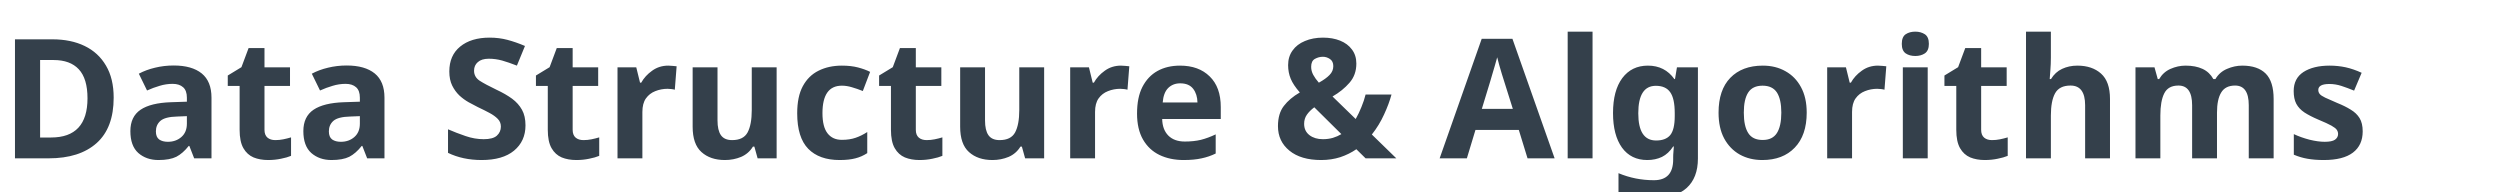
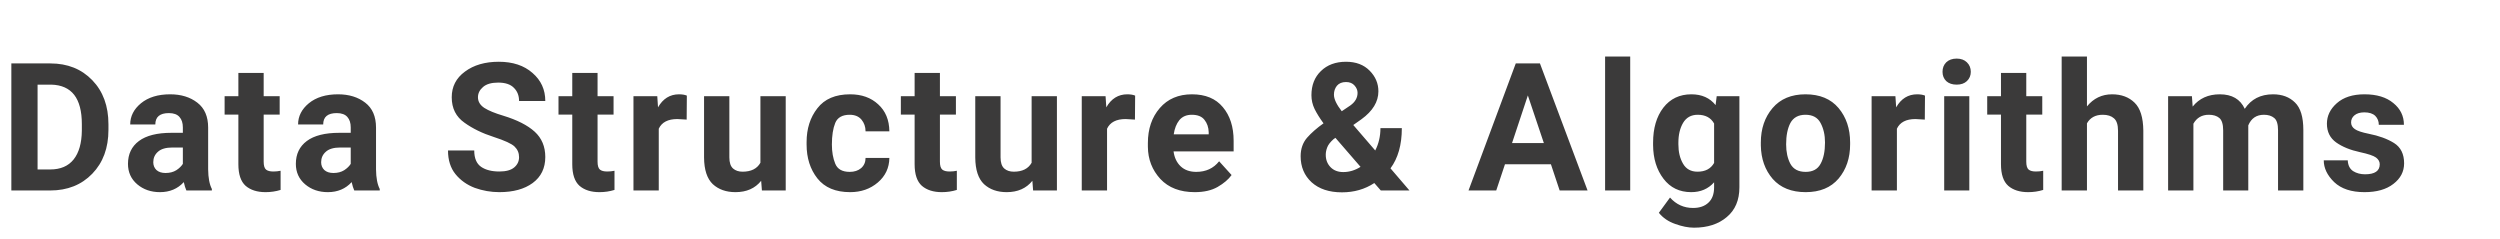
- <svg xmlns="http://www.w3.org/2000/svg" id="Group_1684" data-name="Group 1684" width="300" height="23" viewBox="0 0 300 23">
-   <text id="Data_Structure_Algorithms_" data-name="Data Structure &amp; Algorithms " transform="translate(0 0)" fill="#34404b" font-size="20" font-family="Ubuntu-Bold, Ubuntu" font-weight="700">
-     <tspan x="0" y="19">Data Structure &amp; Algorithms </tspan>
+ <svg xmlns="http://www.w3.org/2000/svg" id="Group_1684" data-name="Group 1684" width="210" height="20" viewBox="0 0 210 20">
+   <text id="Data_Structure_Algorithms_" data-name="Data Structure &amp; Algorithms " fill="#3b3a3a" font-size="15" font-family="Roboto-Bold, Roboto" font-weight="700" letter-spacing="0.033em">
+     <tspan x="0" y="16">Data Structure &amp; Algorithms </tspan>
  </text>
</svg>
